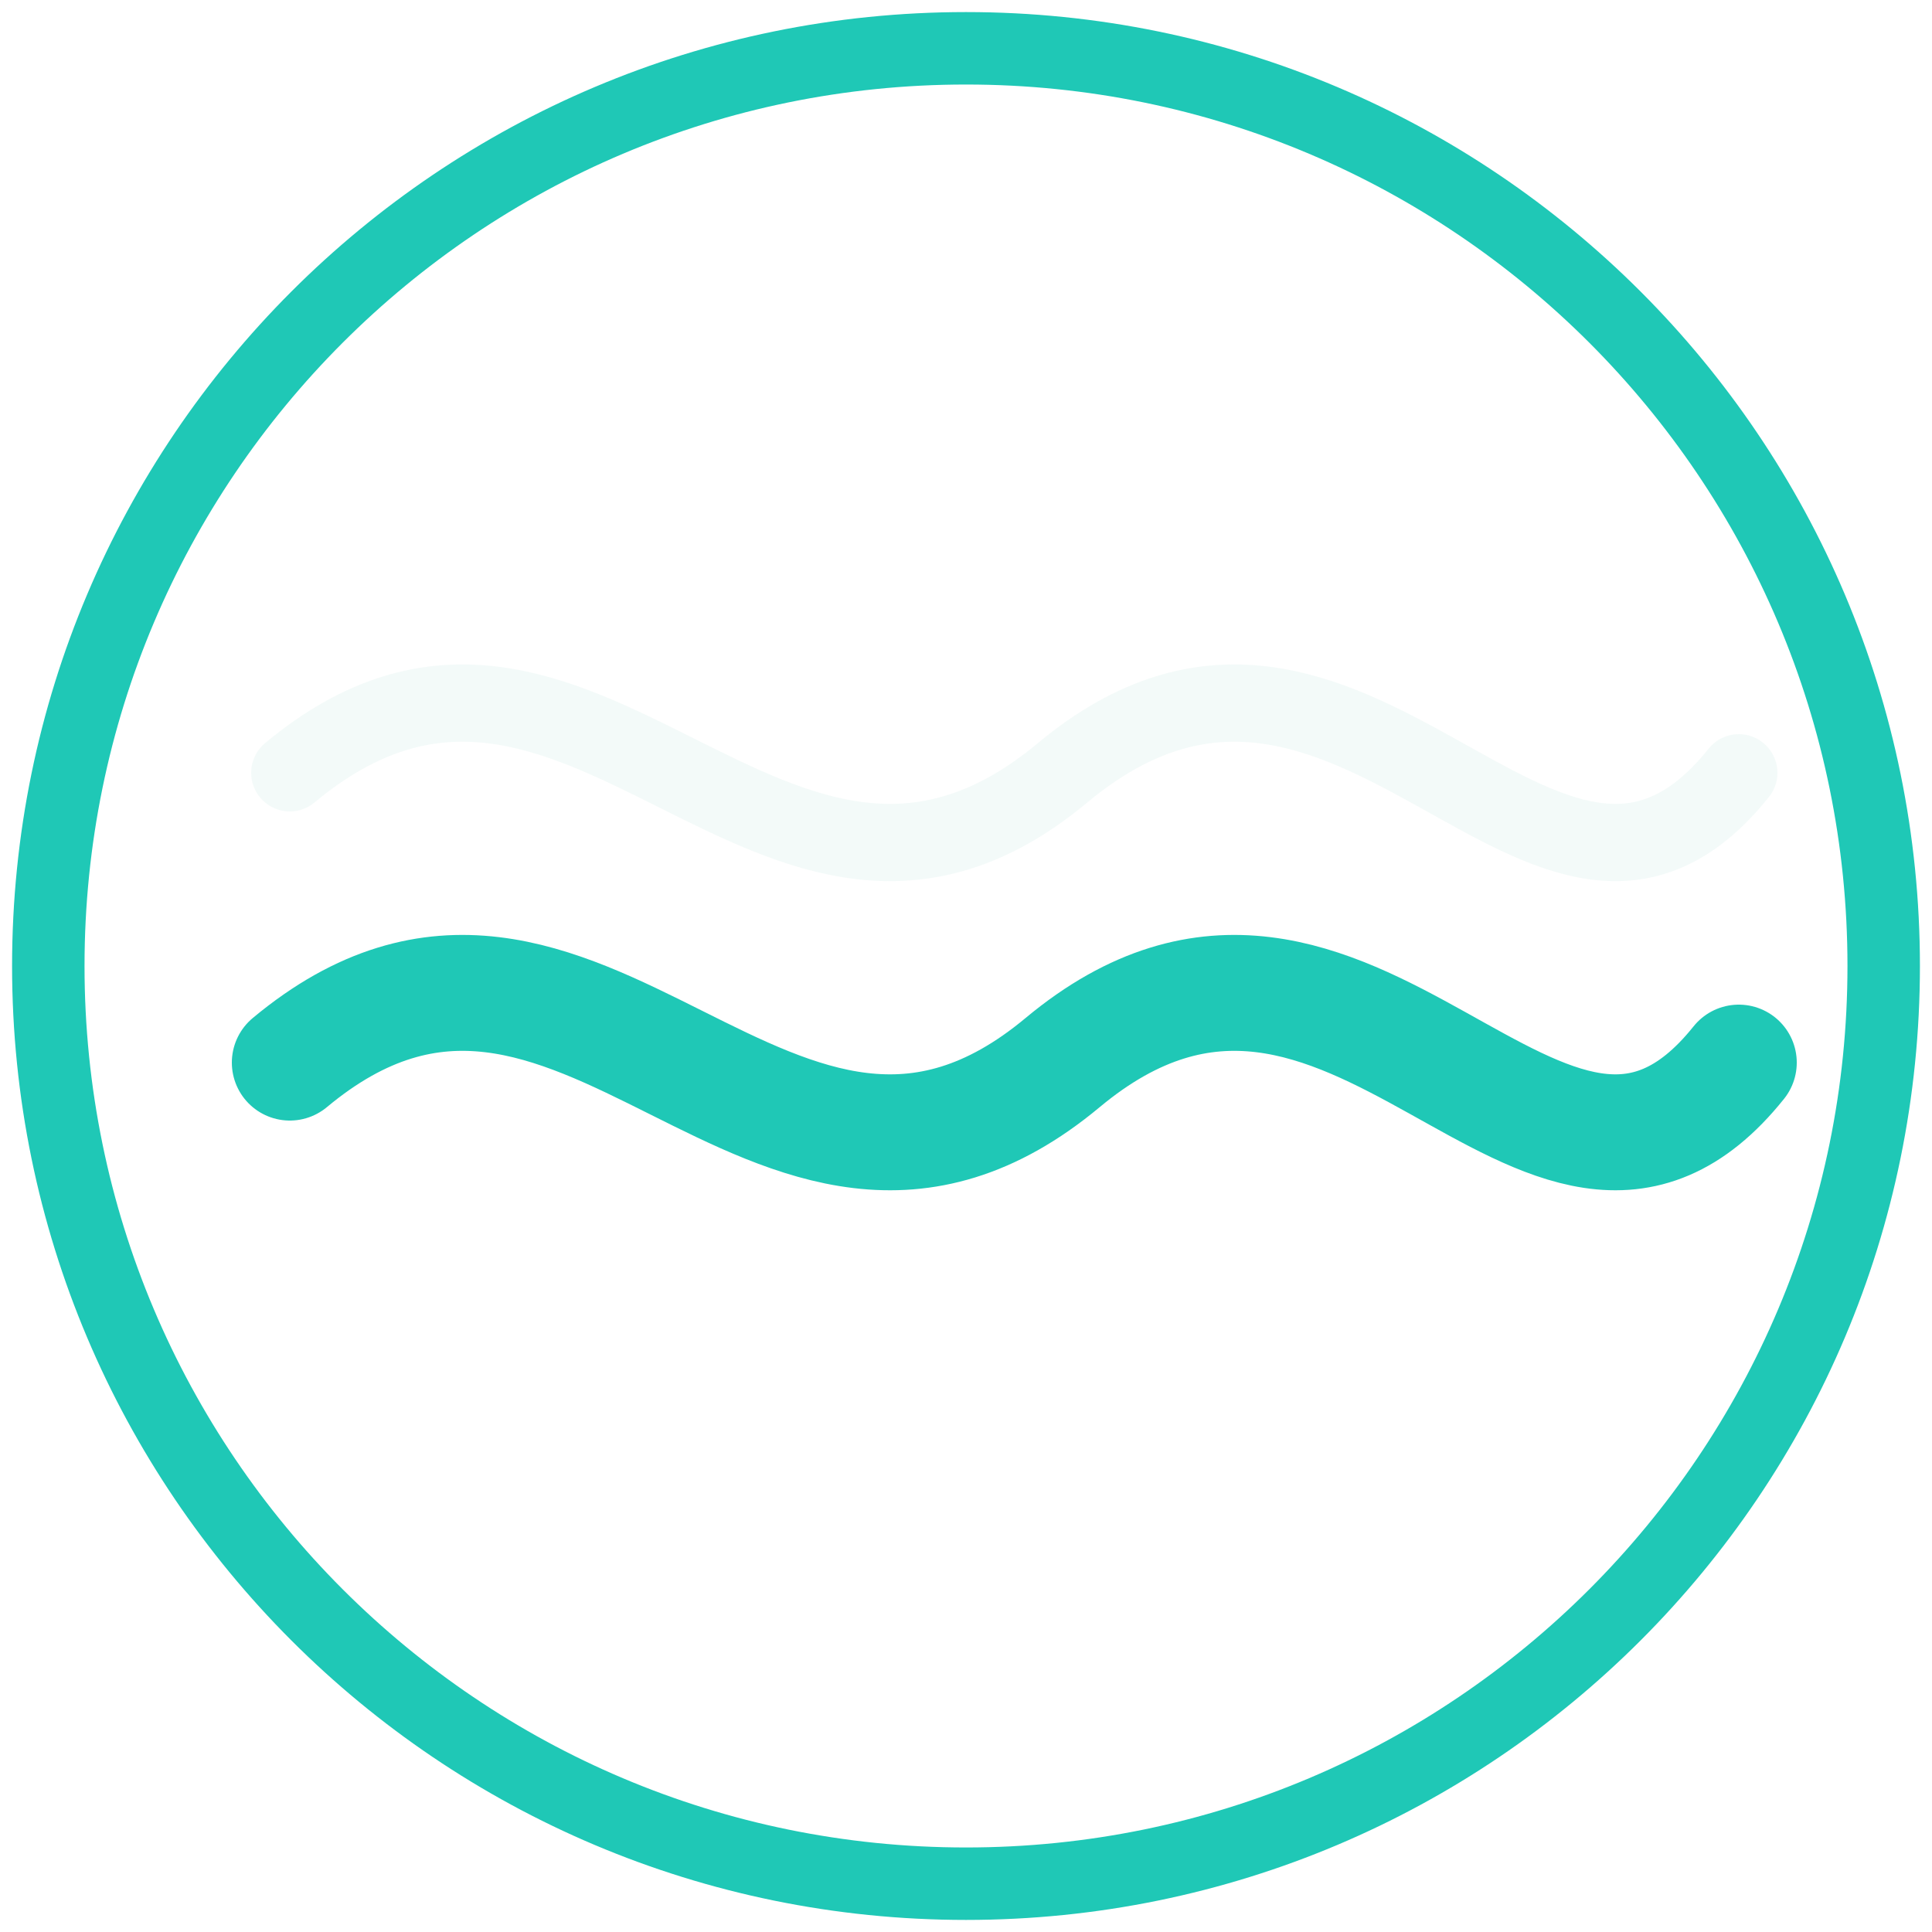
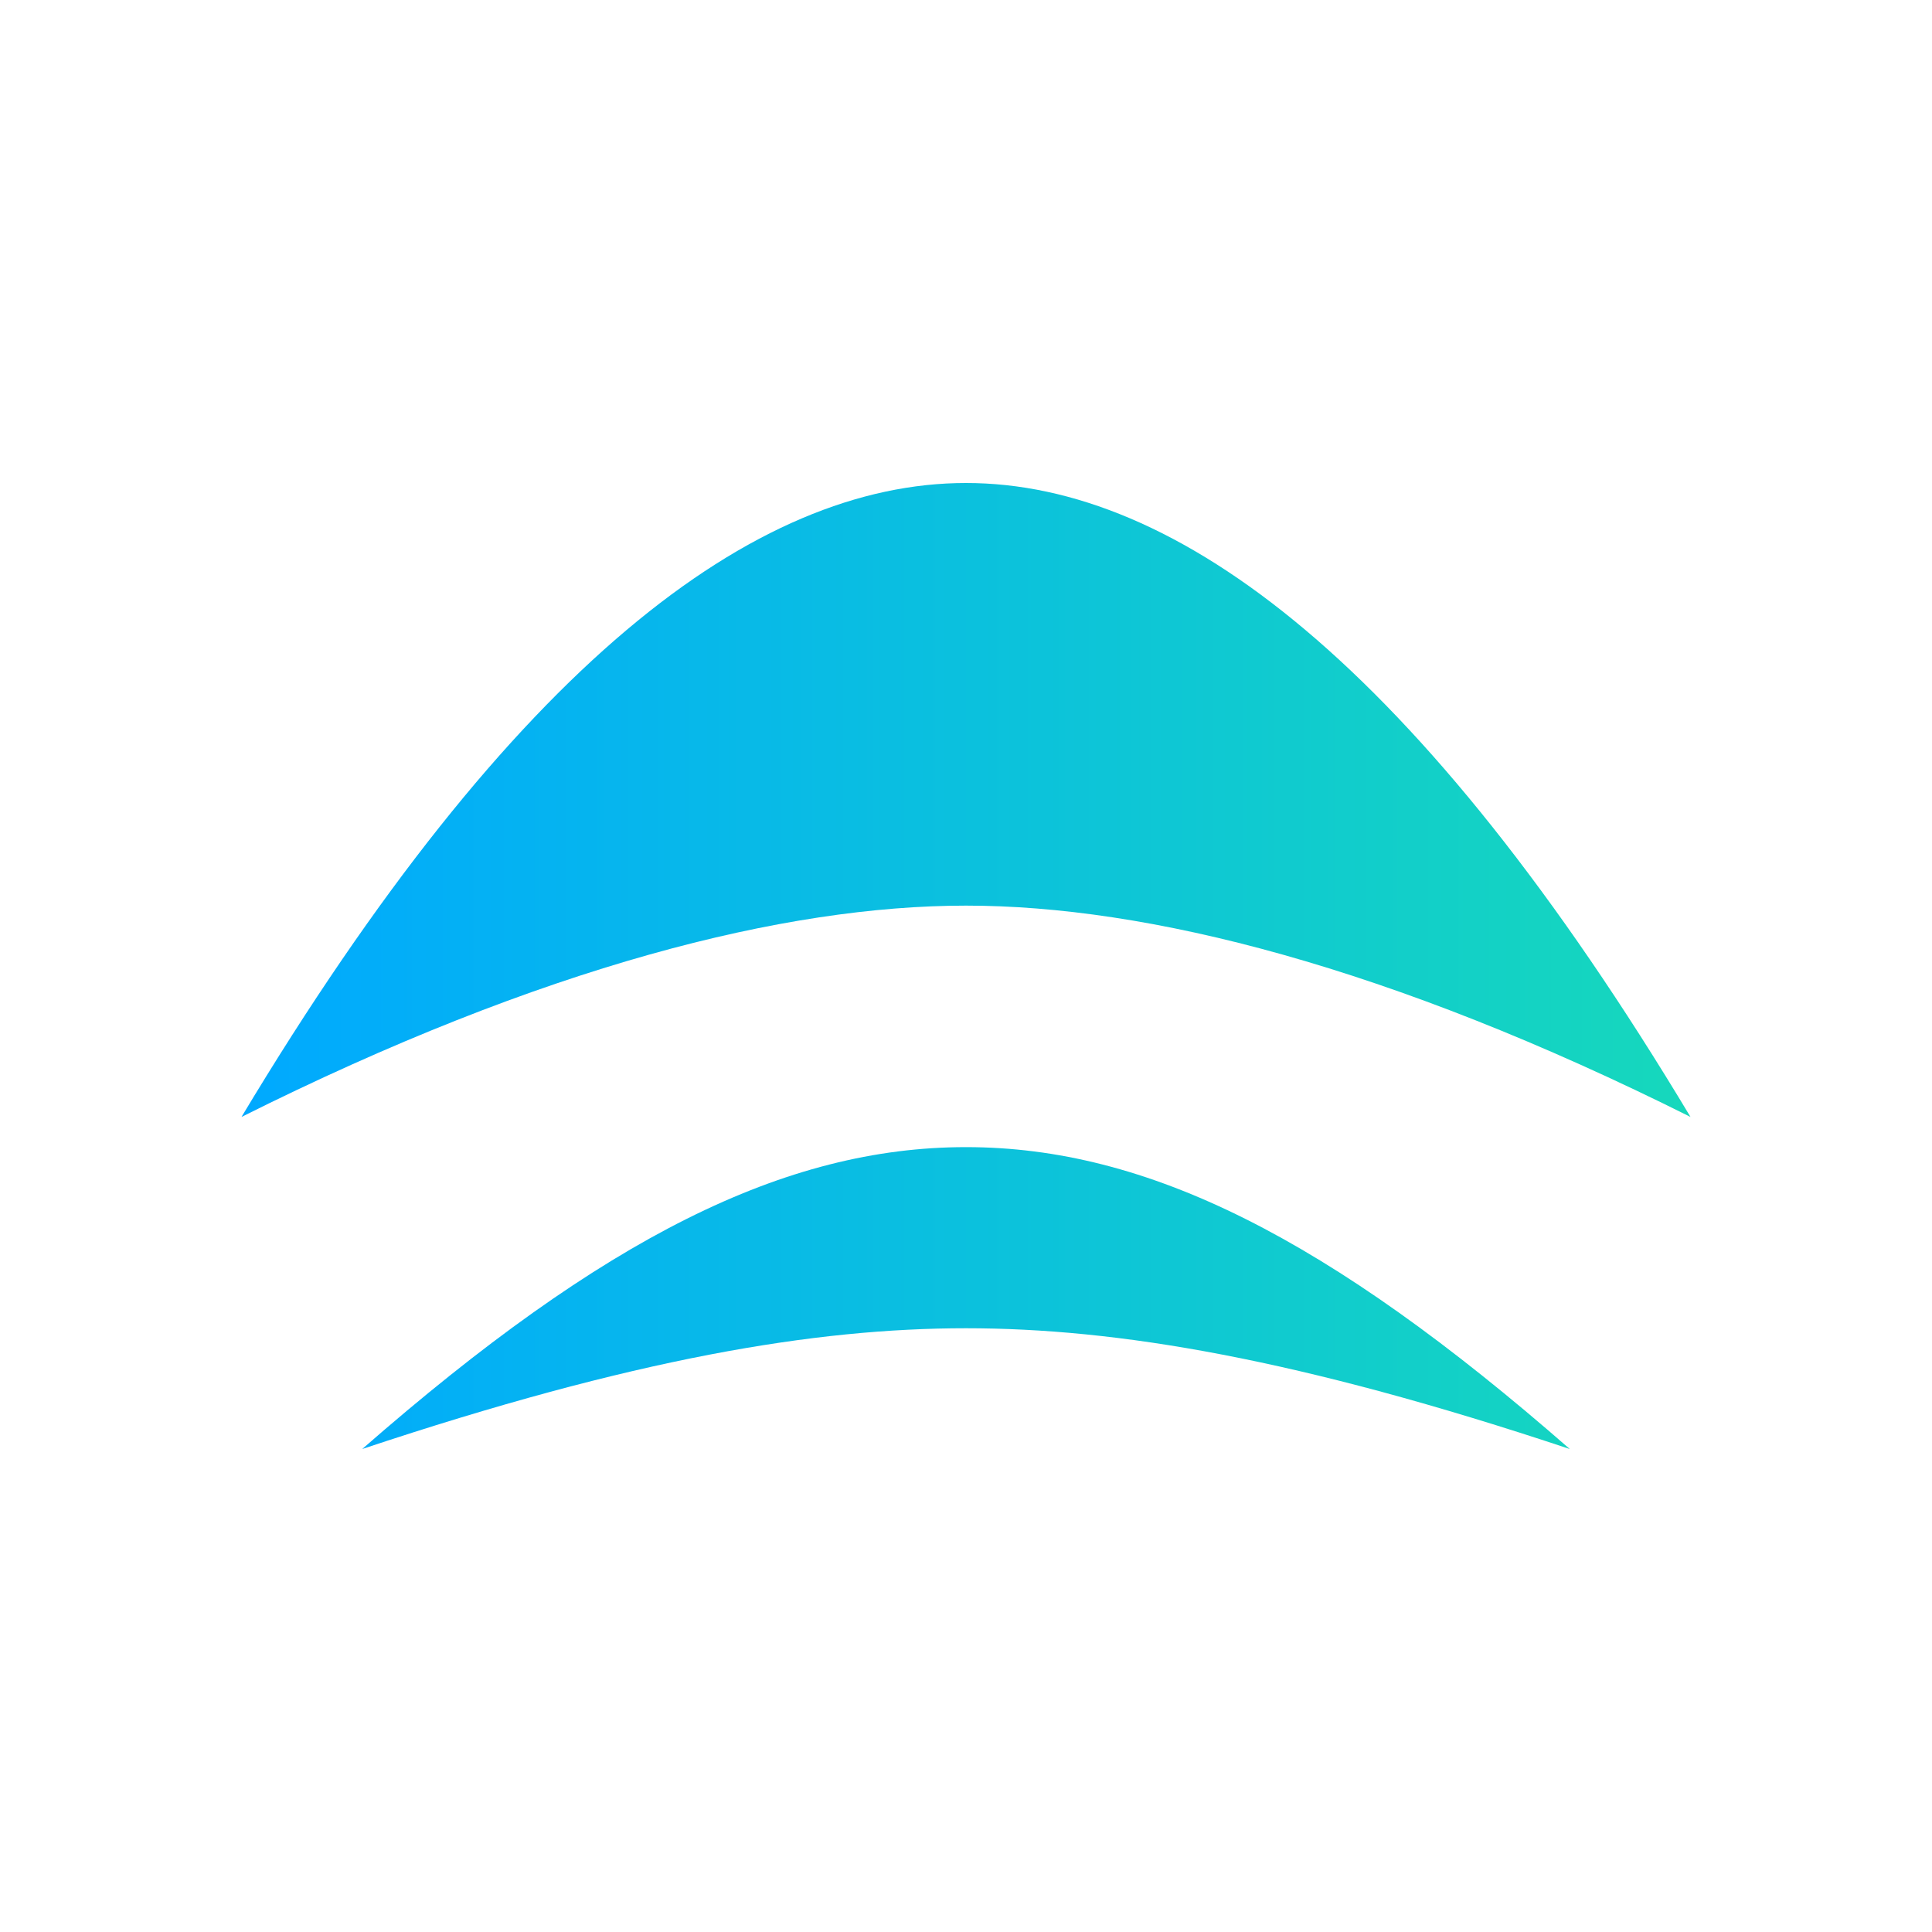
- <svg xmlns="http://www.w3.org/2000/svg" viewBox="0 0 40 40">
-   <circle cx="20" cy="20" r="19" fill="none" stroke="#1FC8B6" stroke-width="1.5" />
-   <path d="M6 22 C 12 17, 16 27, 22 22 C 28 17, 32 27, 36 22" fill="none" stroke="#1FC8B6" stroke-width="2.4" stroke-linecap="round" />
-   <path d="M6 16 C 12 11, 16 21, 22 16 C 28 11, 32 21, 36 16" fill="none" stroke="#EAF6F4" stroke-width="1.6" stroke-linecap="round" opacity="0.55" />
+ <svg xmlns="http://www.w3.org/2000/svg" viewBox="0 0 64 64">
+   <defs>
+     <linearGradient id="g" x1="0" x2="1">
+       <stop stop-color="#00a9ff" />
+       <stop offset="1" stop-color="#16d8bc" />
+     </linearGradient>
+   </defs>
+   <path fill="url(#g)" d="M8 37c9-15 17-21 24-21s15 6 24 21c-10-5-18-7-24-7S18 32 8 37Zm4 11c8-7 14-10 20-10s12 3 20 10c-9-3-15-4-20-4s-11 1-20 4Z" />
</svg>
